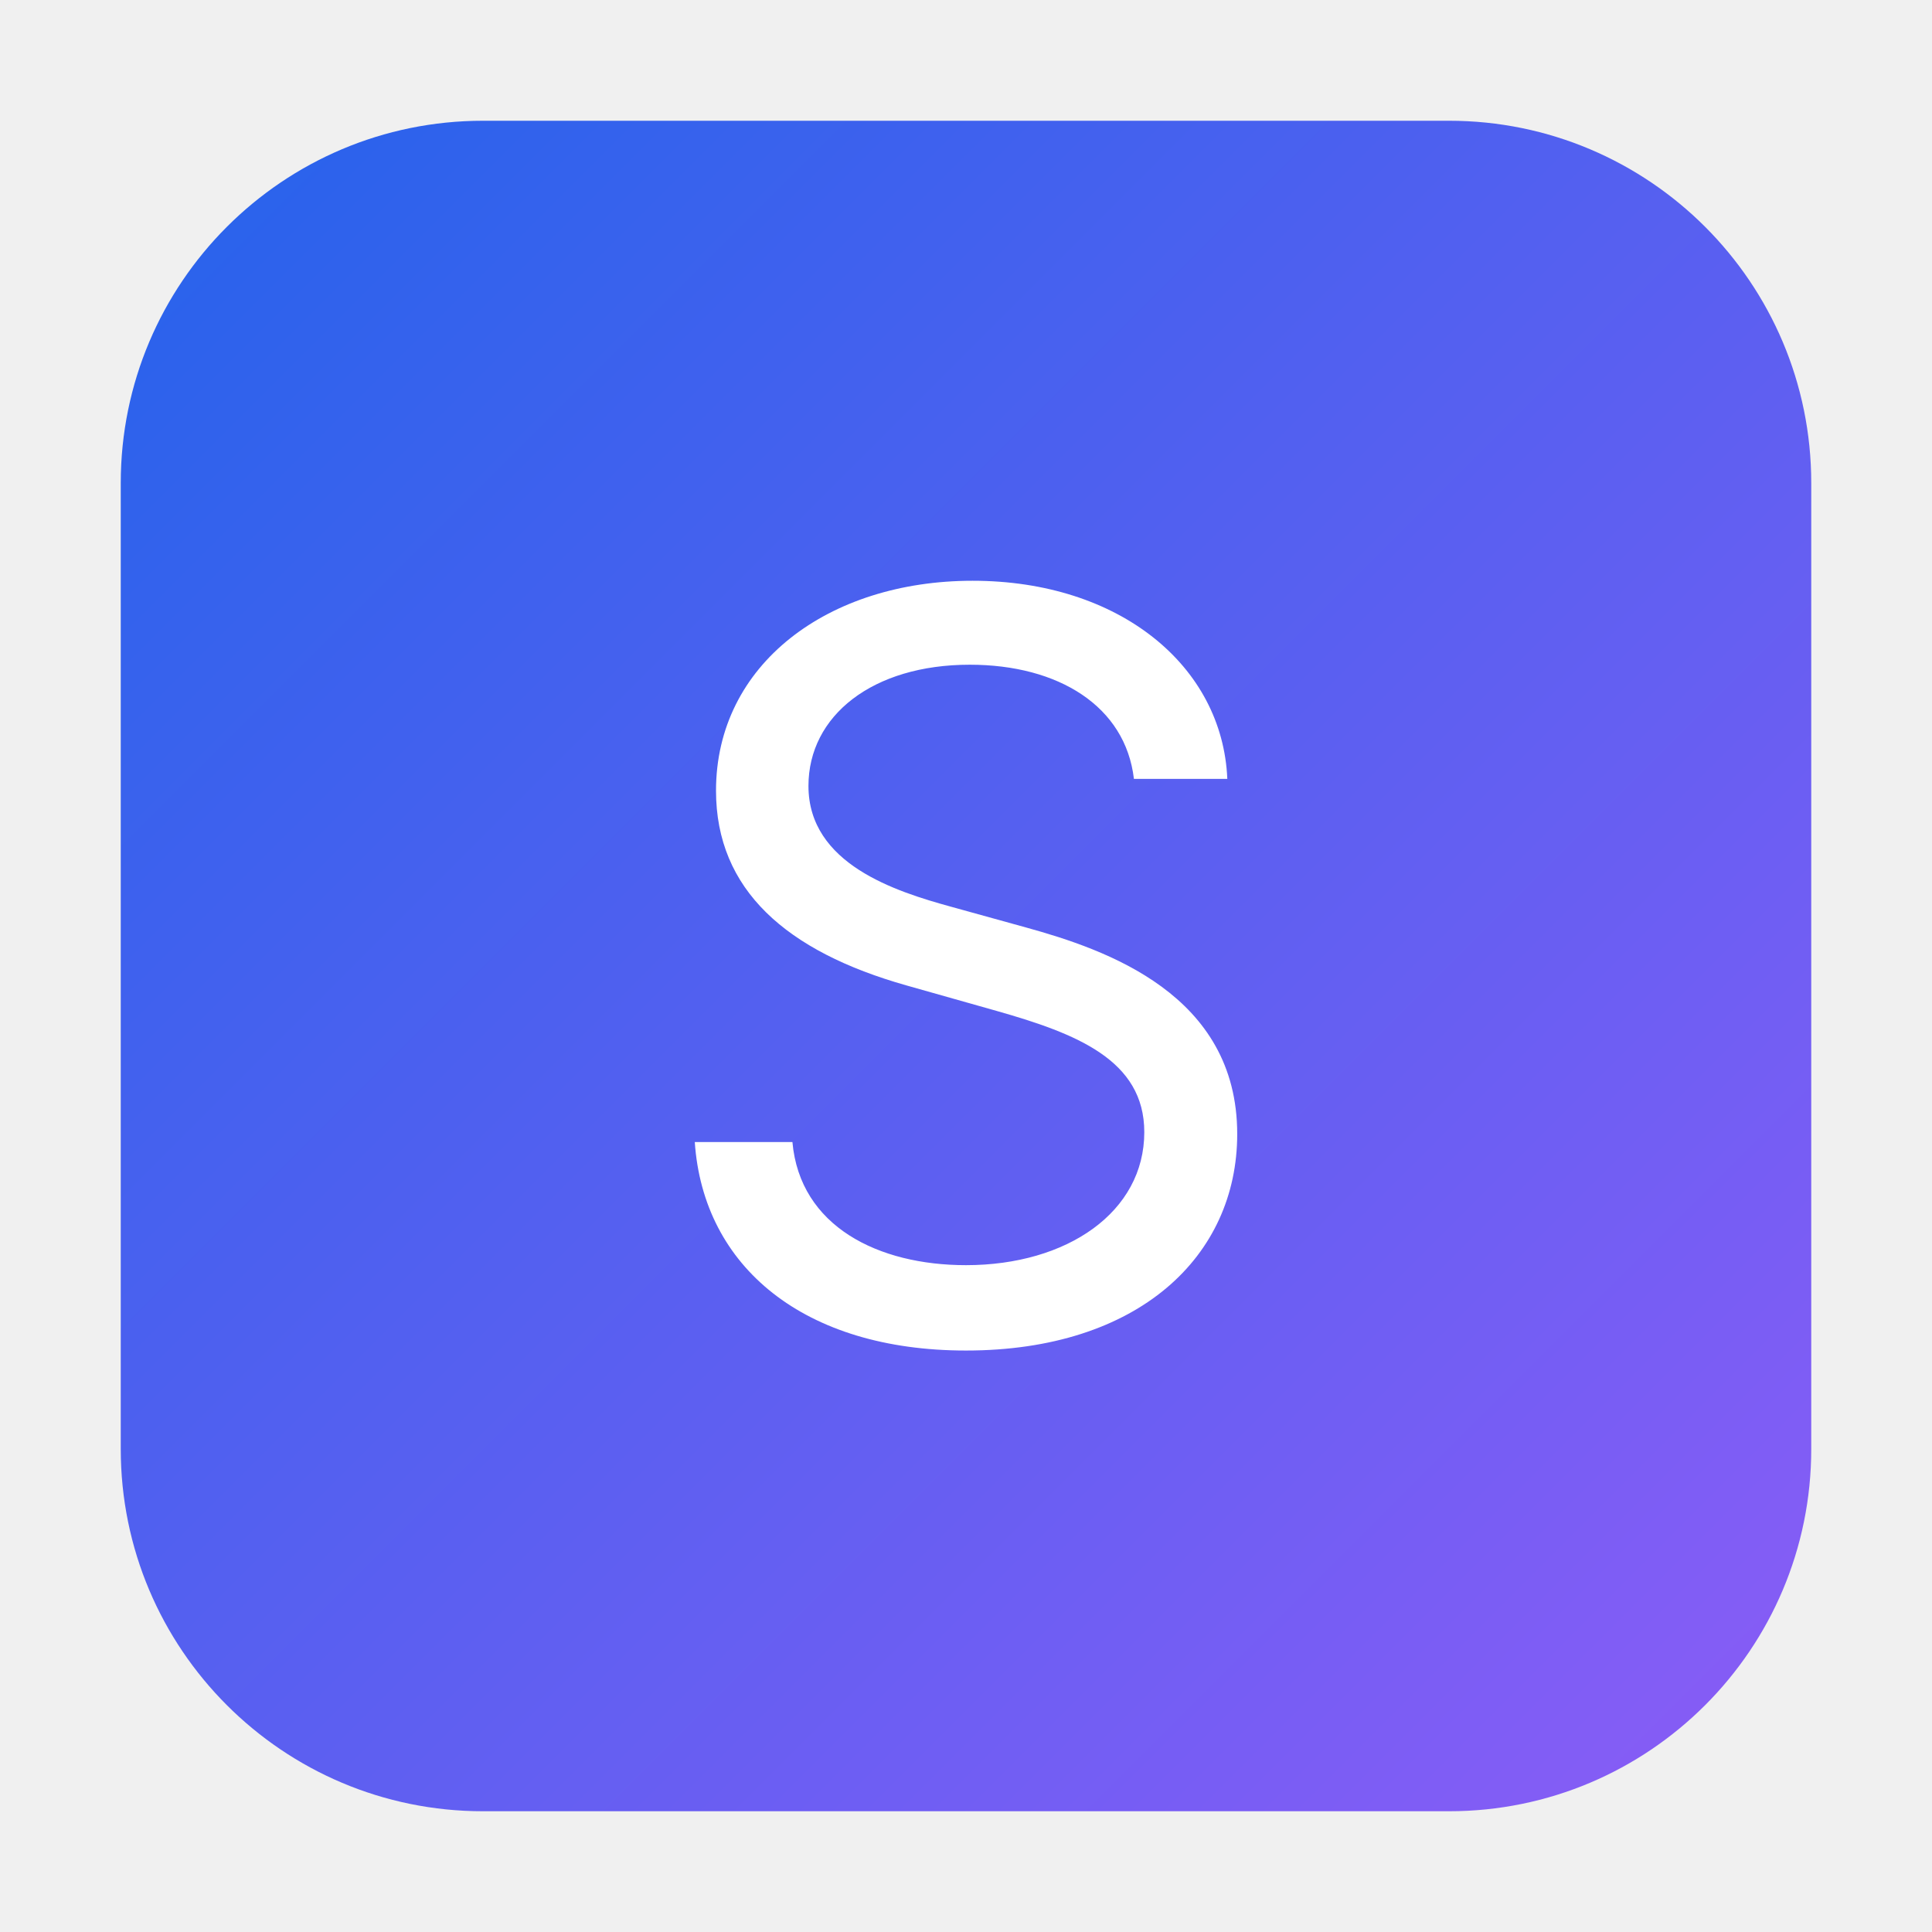
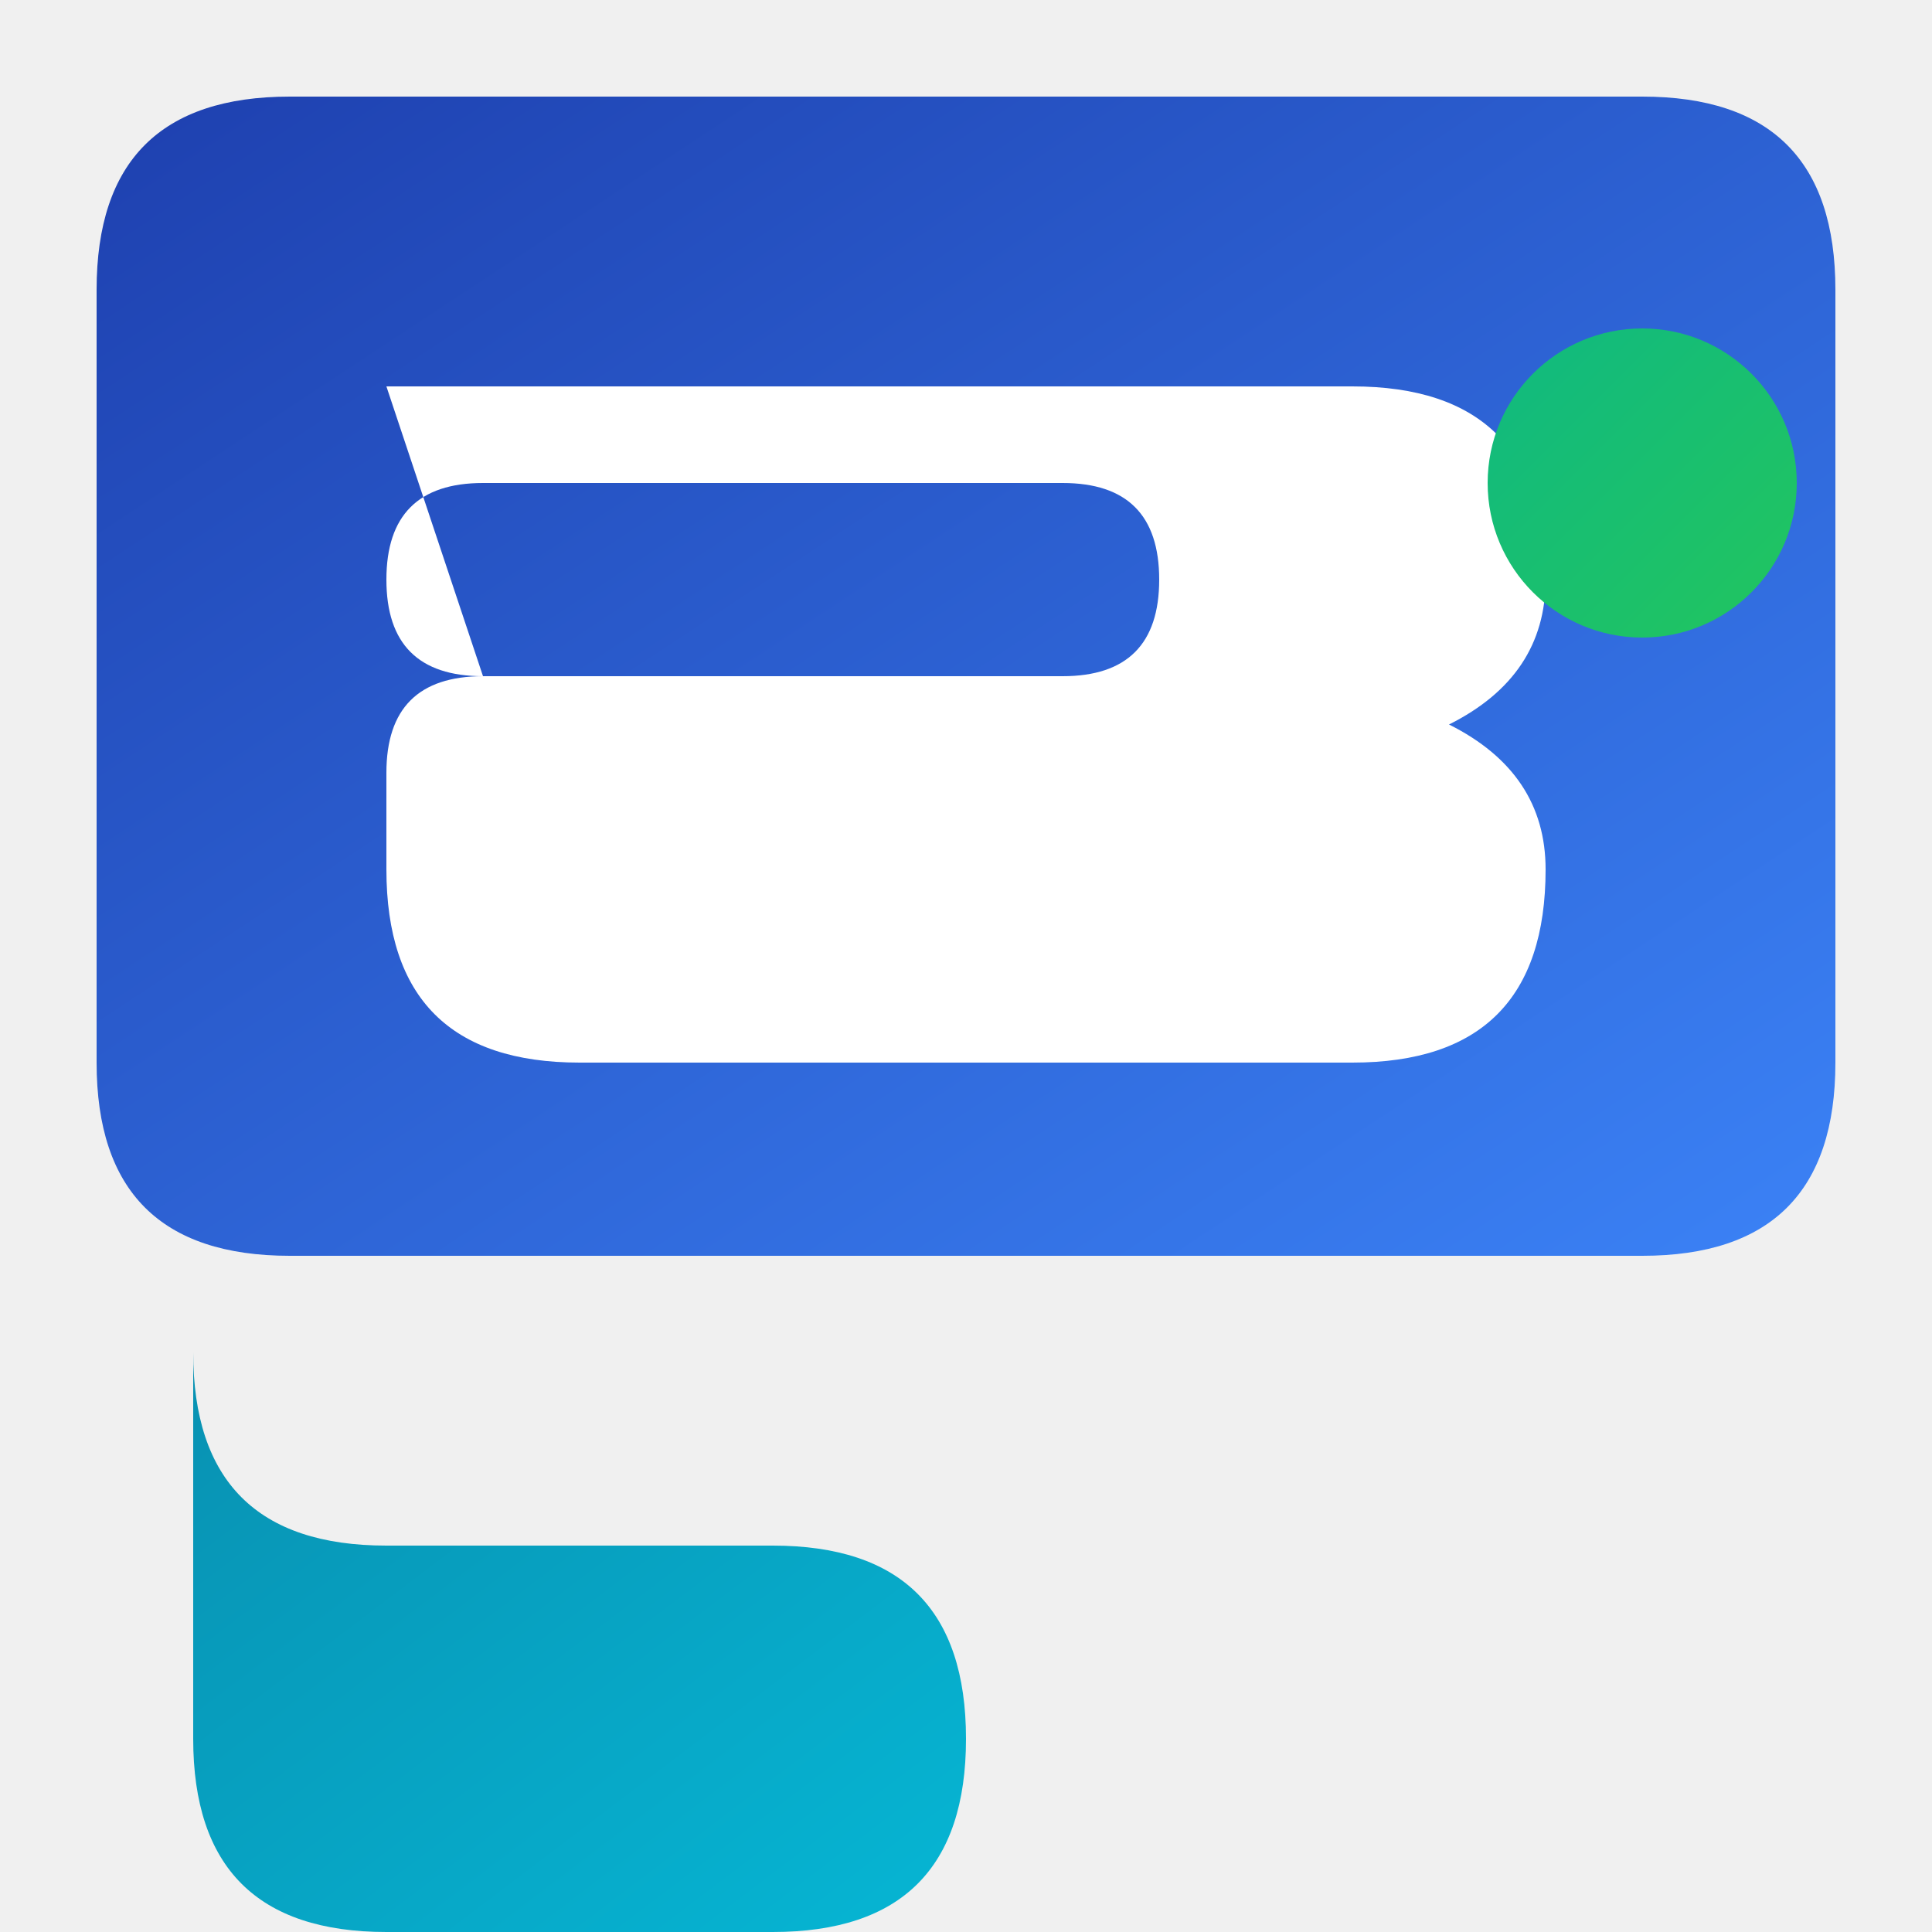
- <svg xmlns="http://www.w3.org/2000/svg" viewBox="0 0 64 64">
+ <svg xmlns="http://www.w3.org/2000/svg" viewBox="0 0 100 100">
  <defs>
-     <linearGradient id="g" x1="0" y1="0" x2="1" y2="1">
-       <stop offset="0" stop-color="#2563eb" />
-       <stop offset="1" stop-color="#8b5cf6" />
+     <linearGradient id="blueGradient" x1="0%" y1="0%" x2="100%" y2="100%">
+       <stop offset="0%" stop-color="#1e40af" />
+       <stop offset="100%" stop-color="#3b82f6" />
+     </linearGradient>
+     <linearGradient id="greenGradient" x1="0%" y1="0%" x2="100%" y2="100%">
+       <stop offset="0%" stop-color="#10b981" />
+       <stop offset="100%" stop-color="#22c55e" />
+     </linearGradient>
+     <linearGradient id="tealGradient" x1="0%" y1="0%" x2="100%" y2="100%">
+       <stop offset="0%" stop-color="#0891b2" />
+       <stop offset="100%" stop-color="#06b6d4" />
    </linearGradient>
  </defs>
-   <rect x="4" y="4" width="56" height="56" rx="12" fill="url(#g)" />
-   <text x="50%" y="50%" dominant-baseline="middle" text-anchor="middle" font-family="Inter, Arial, sans-serif" font-size="34" fill="#fff">S</text>
+   <path d="M15 5 L85 5 Q95 5 95 15 L95 55 Q95 65 85 65 L15 65 Q5 65 5 55 L5 15 Q5 5 15 5 Z" fill="url(#blueGradient)" />
+   <path d="M20 20 L70 20 Q80 20 80 30 Q80 35 75 37.5 Q80 40 80 45 Q80 55 70 55 L30 55 Q20 55 20 45 L20 40 Q20 35 25 35 L65 35 Q70 35 70 40 Q70 45 65 45 L35 45 Q30 45 30 40 Q30 35 35 35 L55 35 Q60 35 60 30 Q60 25 55 25 L25 25 Q20 25 20 30 Q20 35 25 35" fill="white" />
+   <circle cx="85" cy="25" r="8" fill="url(#greenGradient)" />
+   <path d="M10 70 Q10 80 20 80 L40 80 Q50 80 50 90 Q50 100 40 100 L20 100 Q10 100 10 90 Z" fill="url(#tealGradient)" />
</svg>
